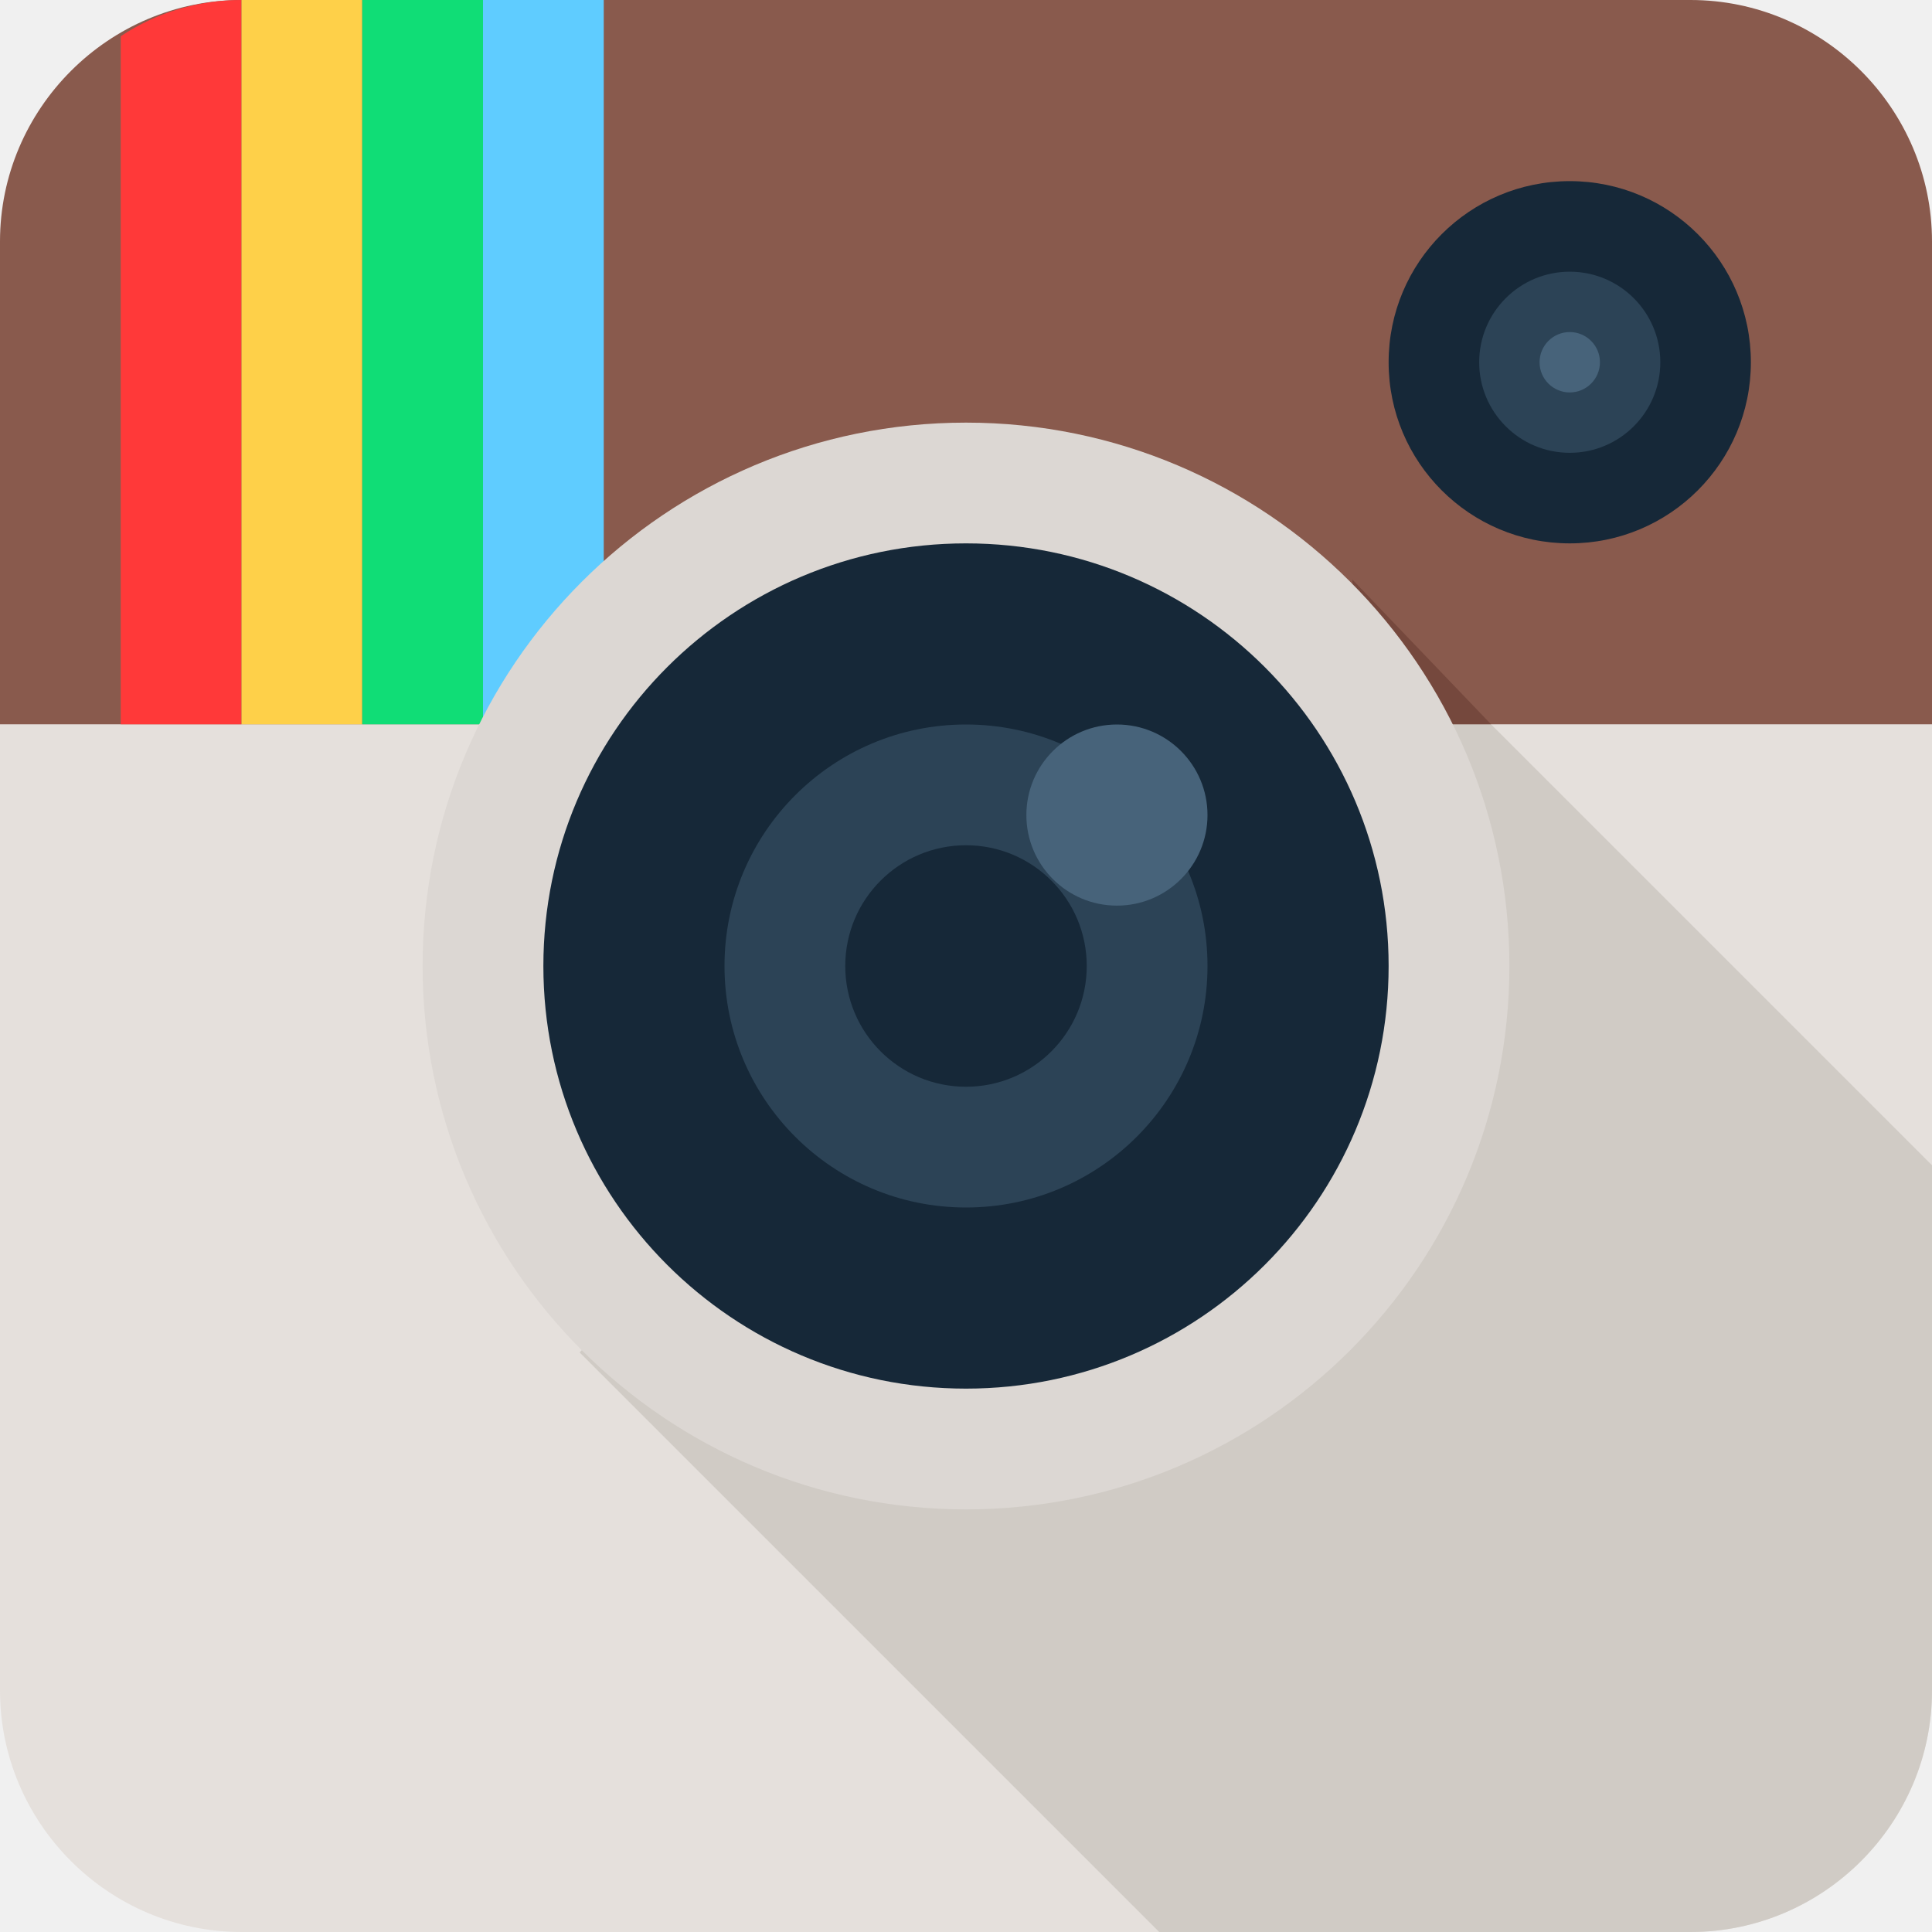
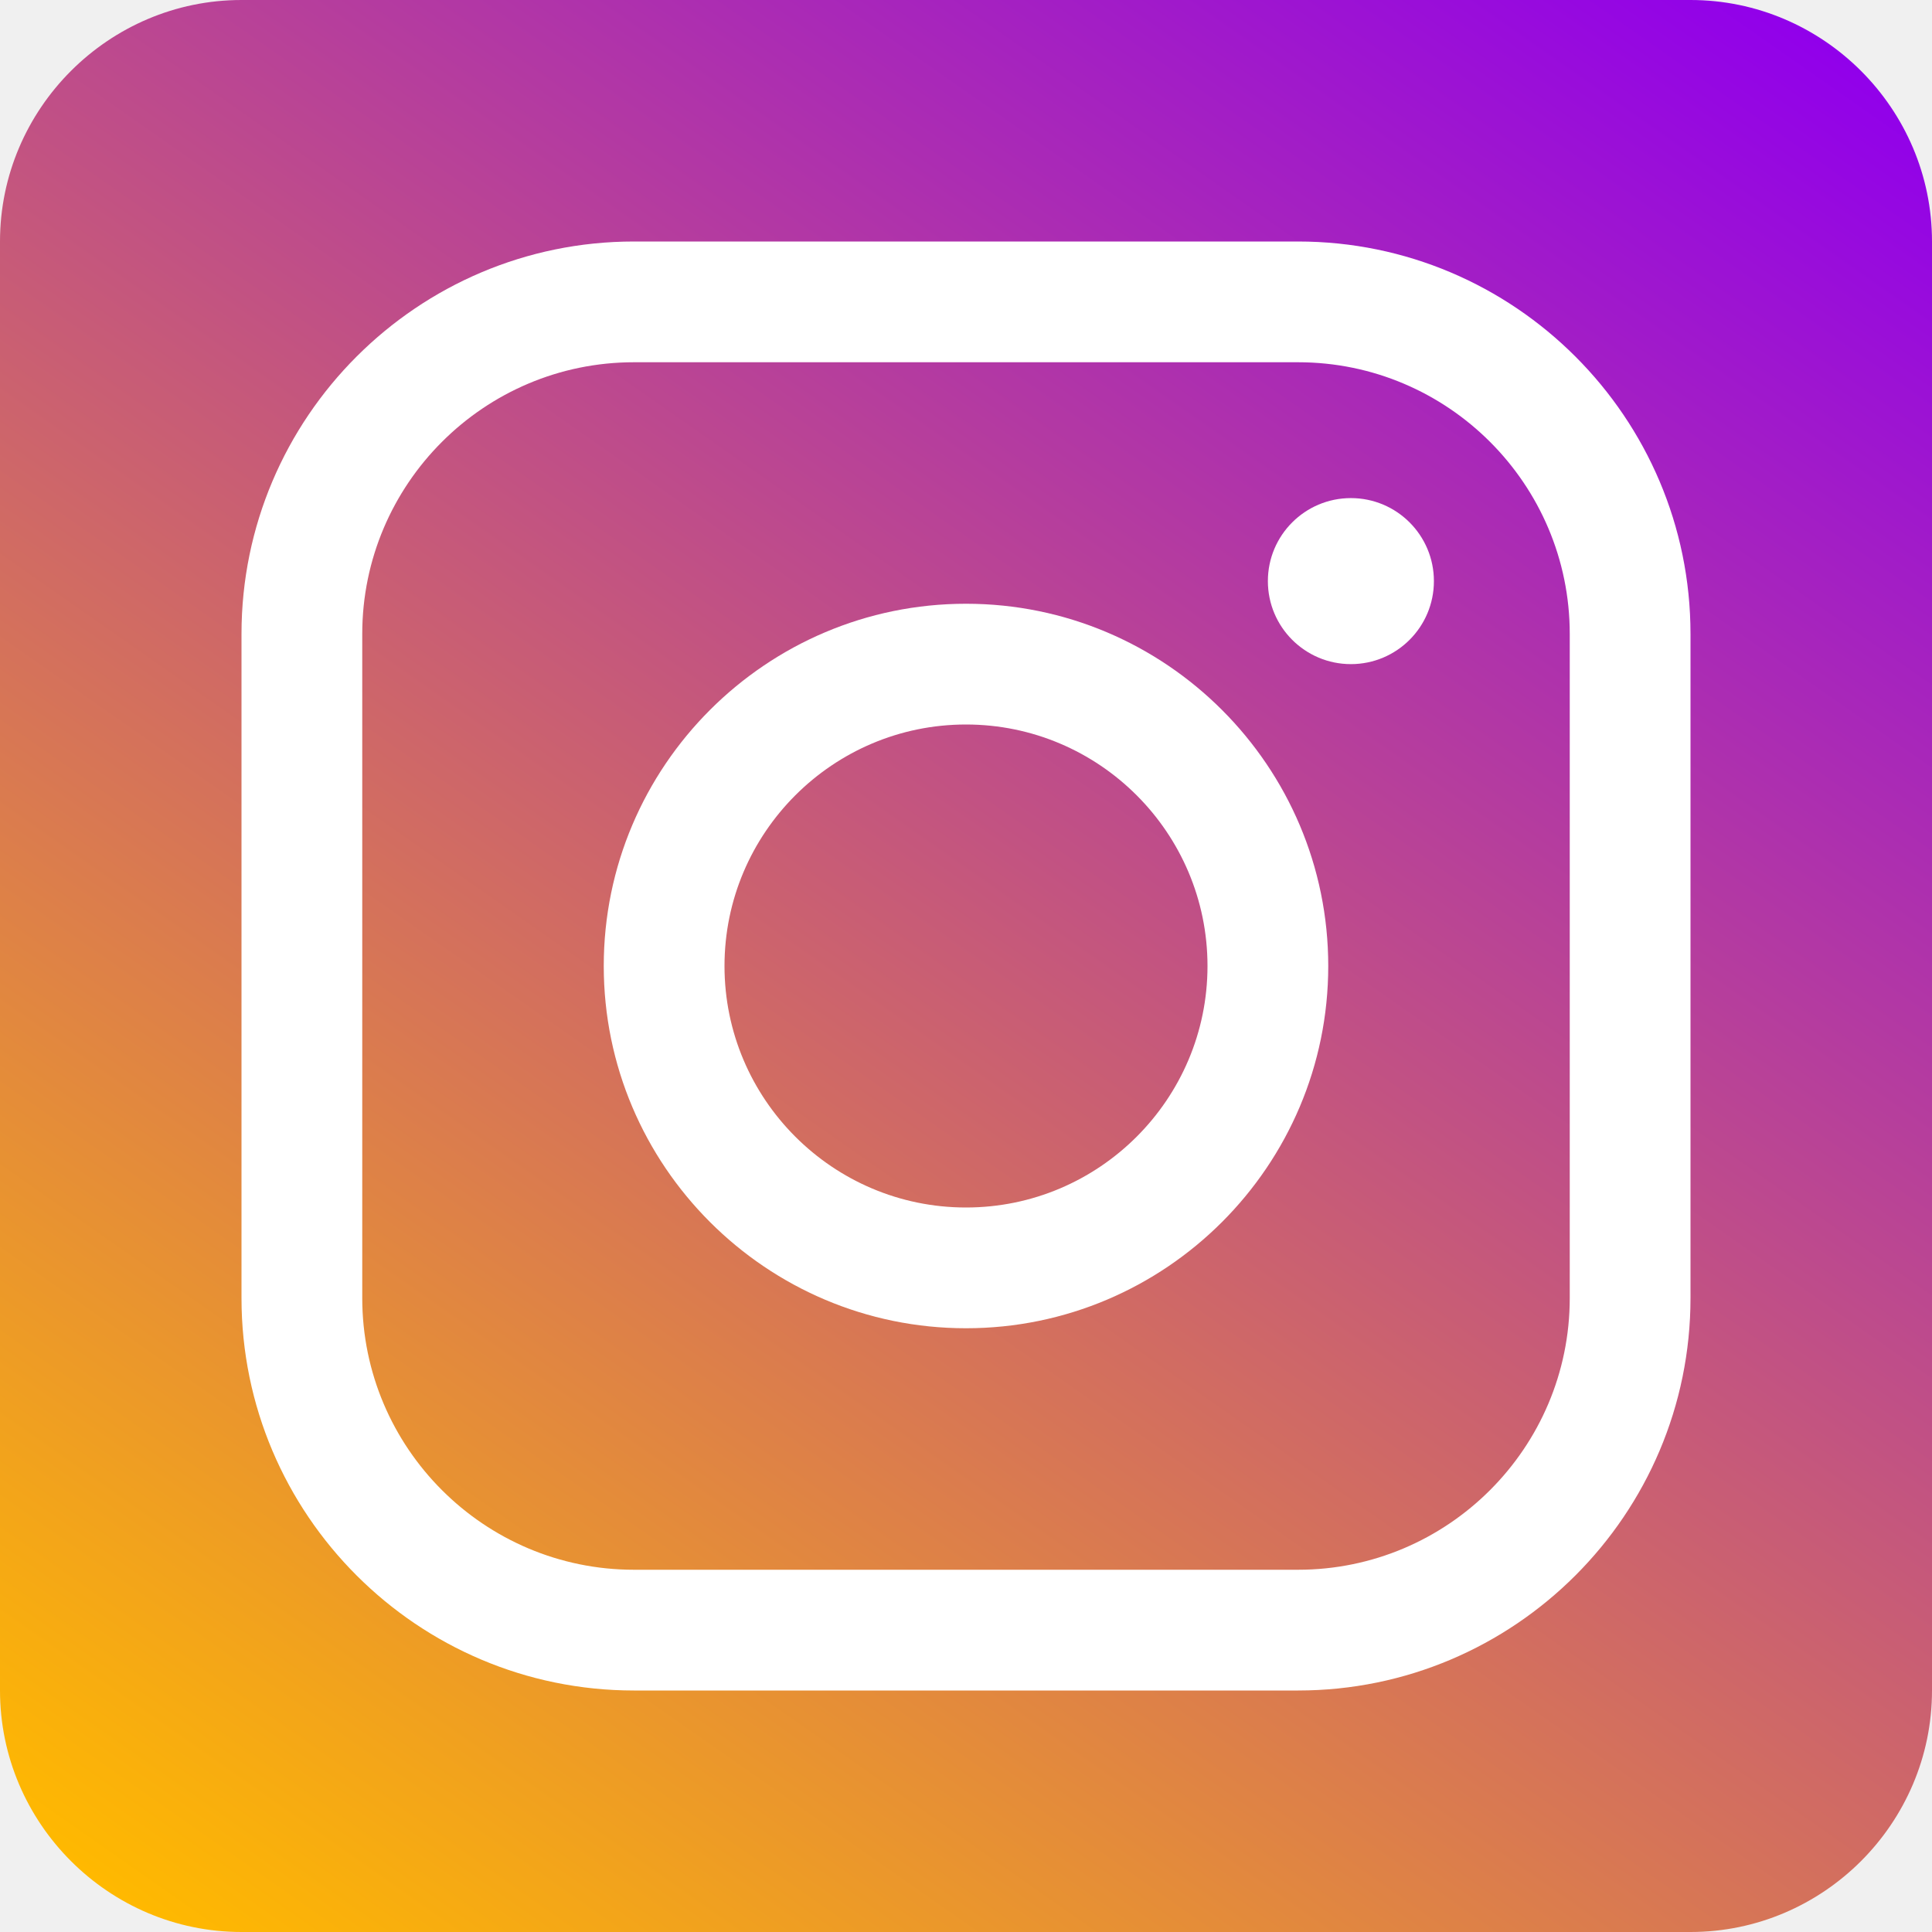
- <svg xmlns="http://www.w3.org/2000/svg" height="32" style="overflow:visible;enable-background:new 0 0 32 32" viewBox="0 0 32 32" width="32" xml:space="preserve">
+ <svg xmlns="http://www.w3.org/2000/svg" enable-background="new 0 0 128 128" height="128px" id="Layer_1" version="1.1" viewBox="0 0 128 128" width="128px" xml:space="preserve">
+   <linearGradient gradientTransform="matrix(1 0 0 -1 594 633)" gradientUnits="userSpaceOnUse" id="SVGID_1_" x1="-577.512" x2="-482.488" y1="501.146" y2="636.854">
+     <stop offset="0" style="stop-color:#FFB900" />
+     <stop offset="1" style="stop-color:#9100EB" />
+   </linearGradient>
+   <path d="M128,112c0,8.8-7.2,16-16,16H16c-8.8,0-16-7.2-16-16V16C0,7.2,7.2,0,16,0h96c8.8,0,16,7.2,16,16V112z  " fill="url(#SVGID_1_)" />
  <g>
-     <g id="Instagram_1_">
-       <g id="Instagram">
-         <path d="M28,0H4C1.8,0,0,1.8,0,4v8h32V4C32,1.8,30.2,0,28,0z" id="Head" style="fill:#895A4D;" />
-         <path d="M2,0.6V12h2V0C3.3,0,2.6,0.2,2,0.6z" id="Red_x5F_Stripes" style="fill:#FF3939;" />
-         <rect height="12" id="Yellow_x5F_Stripes" style="fill:#FED049;" width="2" x="4" />
-         <rect height="12" id="Green_x5F_Stripes" style="fill:#10DD76;" width="2" x="6" />
-         <rect height="12" id="Blue_x5F_Stripes" style="fill:#5FCCFF;" width="2" x="8" />
-         <circle cx="26" cy="6" id="Lens_1_" r="3" style="fill:#162838;" />
-         <circle cx="26" cy="6" id="Lens_x5F_Outer" r="1.5" style="fill:#2C4356;" />
-         <circle cx="26" cy="6" id="Lens_x5F_Inside" r="0.5" style="fill:#47637A;" />
-         <path d="M0,12v16c0,2.2,1.8,4,4,4h24c2.2,0,4-1.8,4-4V12H0z" id="Body" style="fill:#E5E0DC;" />
-         <g id="Shadow">
-           <polygon points="24.7,12 22.4,9.6 22.4,12 " style="fill:#75483D;" />
-           <path d="M20,12L9.6,22.4l9.6,9.6H28c2.2,0,4-1.8,4-4v-8.7L24.7,12H20z" style="fill:#D0CBC5;" />
-         </g>
-         <circle cx="16" cy="16" id="Lens" r="9" style="fill:#DCD7D3;" />
-         <circle cx="16" cy="16" id="Inside_x5F_Lens" r="7" style="fill:#162838;" />
-         <circle cx="16" cy="16" id="_x32_nd_Inner_Circle" r="4" style="fill:#2C4356;" />
-         <circle cx="16" cy="16" id="Middle_Circle" r="2" style="fill:#162838;" />
-         <circle cx="18.5" cy="13.5" id="Reflection" r="1.5" style="fill:#47637A;" />
-       </g>
+     <g>
+       <path d="M86,112H42c-14.336,0-26-11.663-26-26V42c0-14.336,11.664-26,26-26h44c14.337,0,26,11.664,26,26v44    C112,100.337,100.337,112,86,112z M42,24c-9.925,0-18,8.075-18,18v44c0,9.925,8.075,18,18,18h44c9.925,0,18-8.075,18-18V42    c0-9.925-8.075-18-18-18H42z" fill="#FFFFFF" />
+     </g>
+     <g>
+       <path d="M64,88c-13.234,0-24-10.767-24-24c0-13.234,10.766-24,24-24c13.233,0,24,10.766,24,24    C88,77.233,77.233,88,64,88z M64,48c-8.822,0-16,7.178-16,16s7.178,16,16,16s16-7.178,16-16S72.822,48,64,48z" fill="#FFFFFF" />
+     </g>
+     <g>
+       <circle cx="89.5" cy="38.5" fill="#FFFFFF" r="5.5" />
    </g>
  </g>
</svg>
